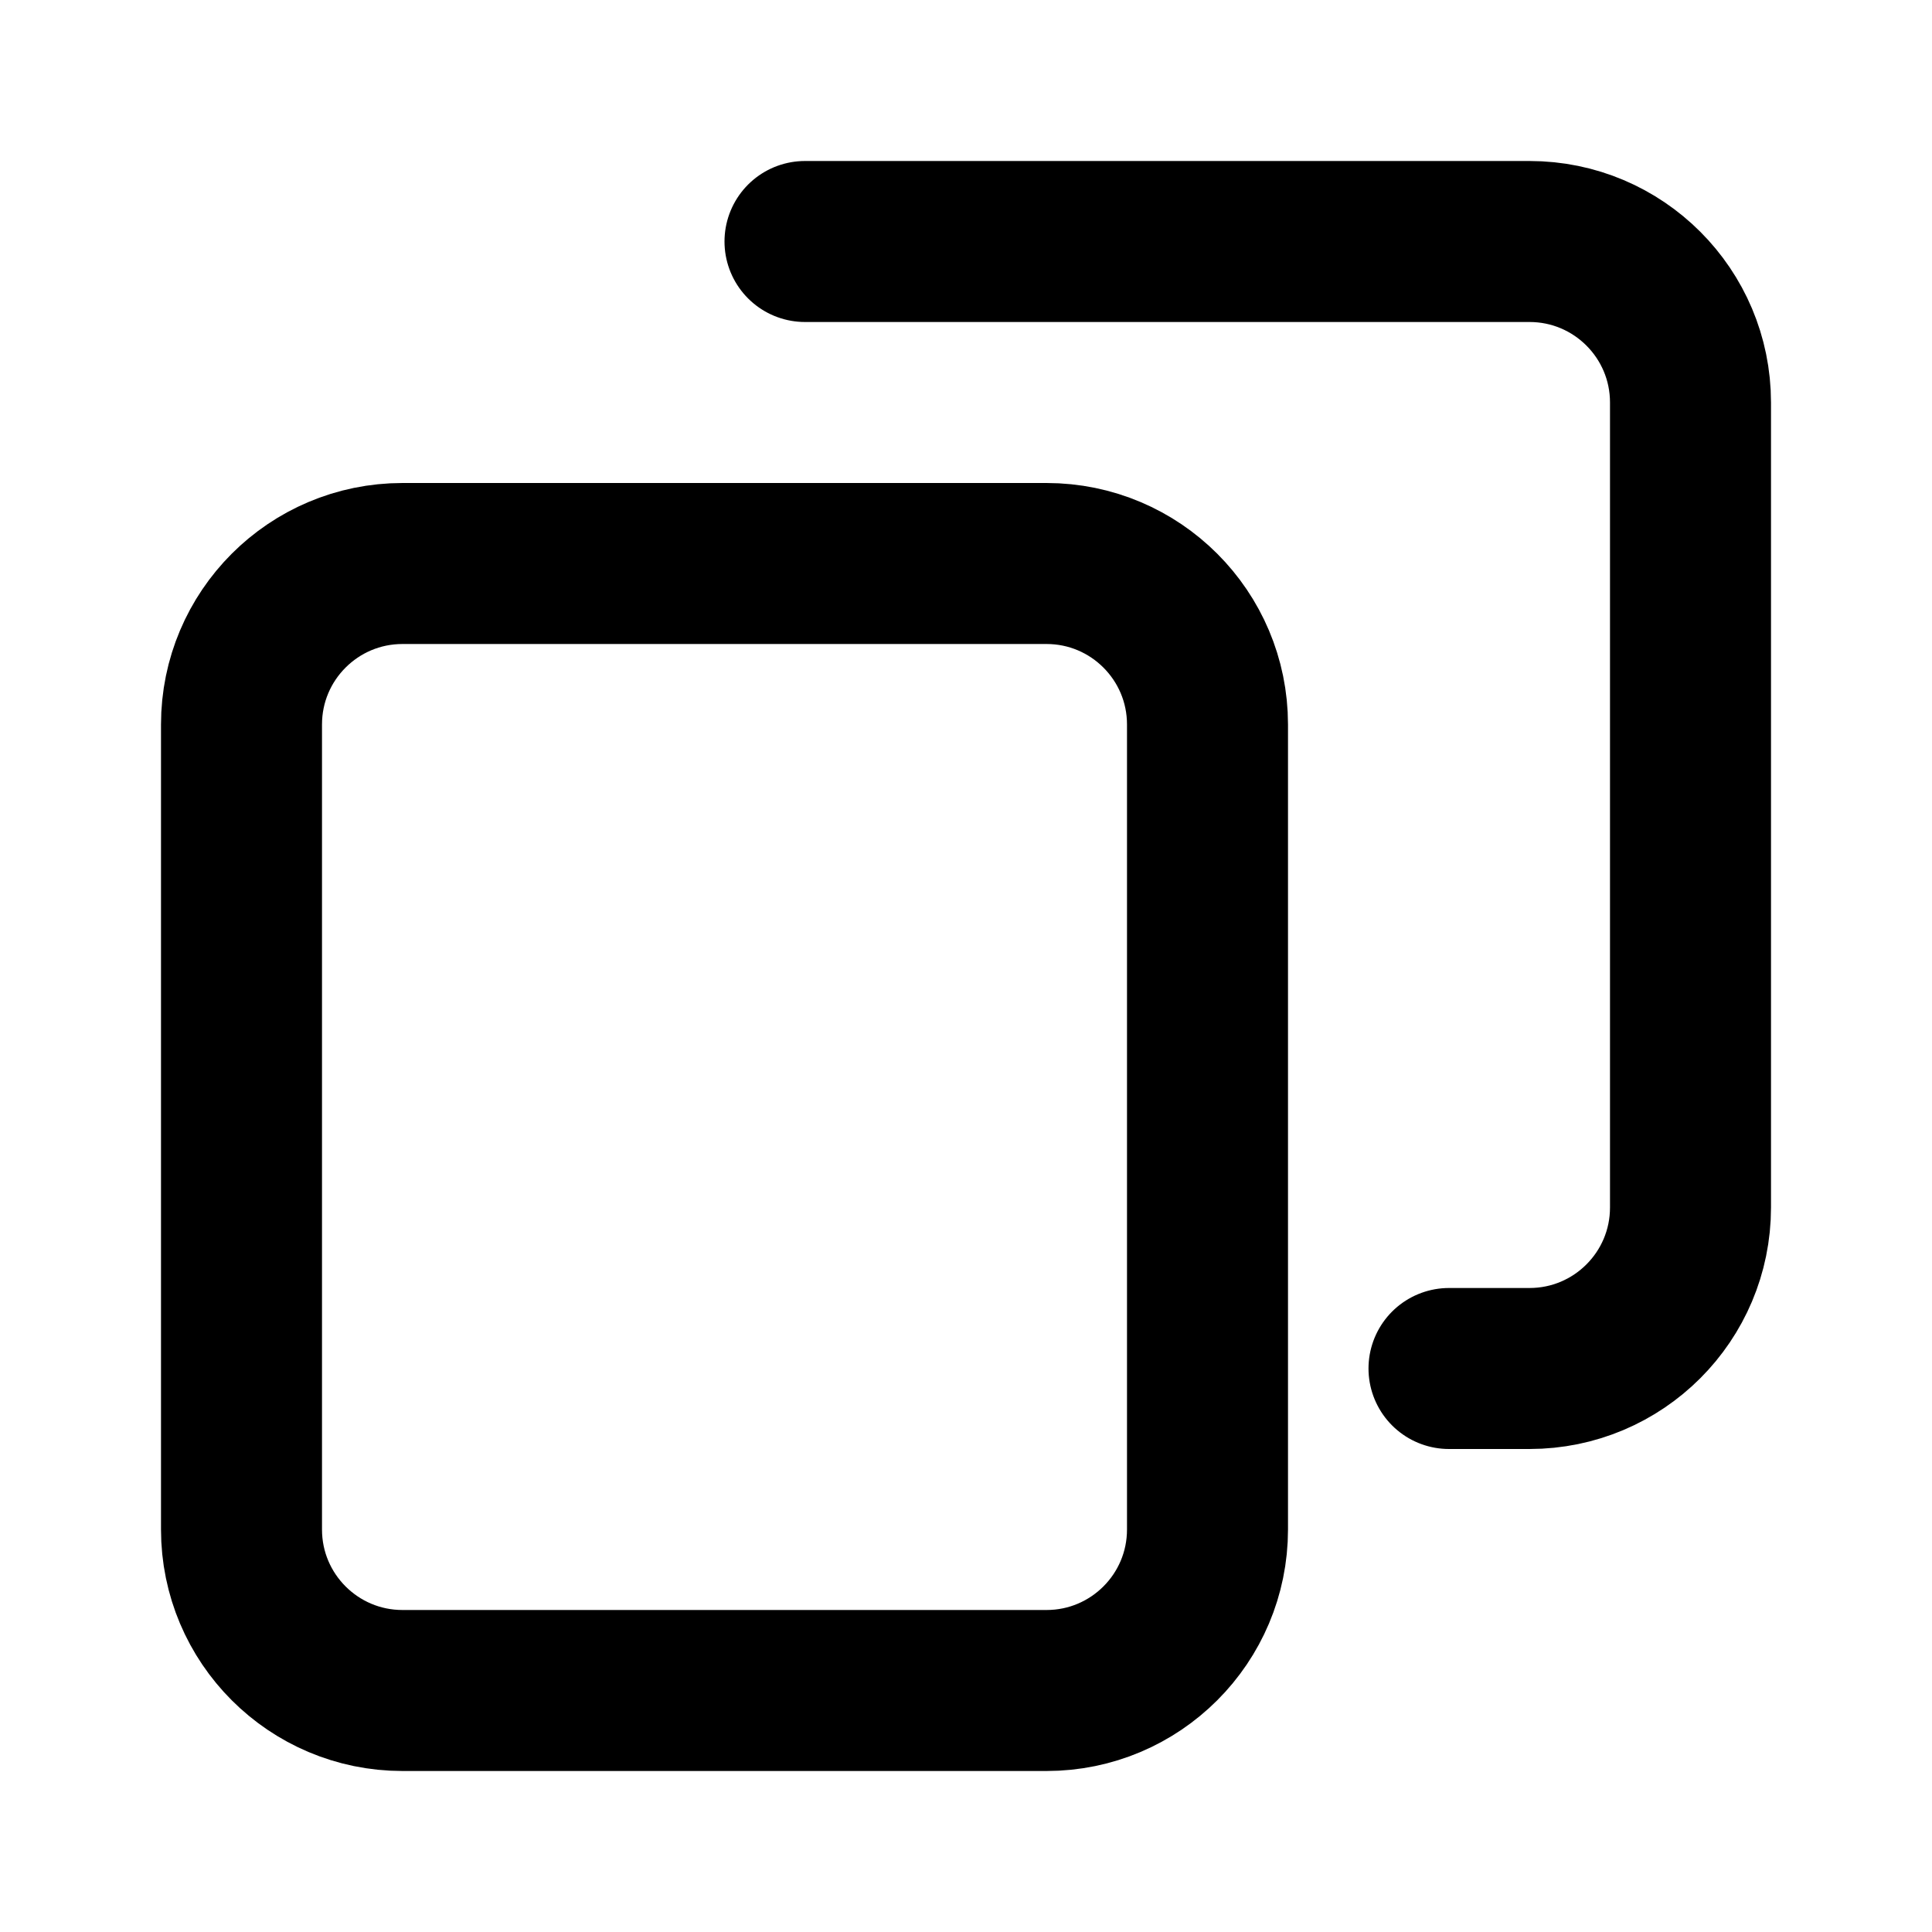
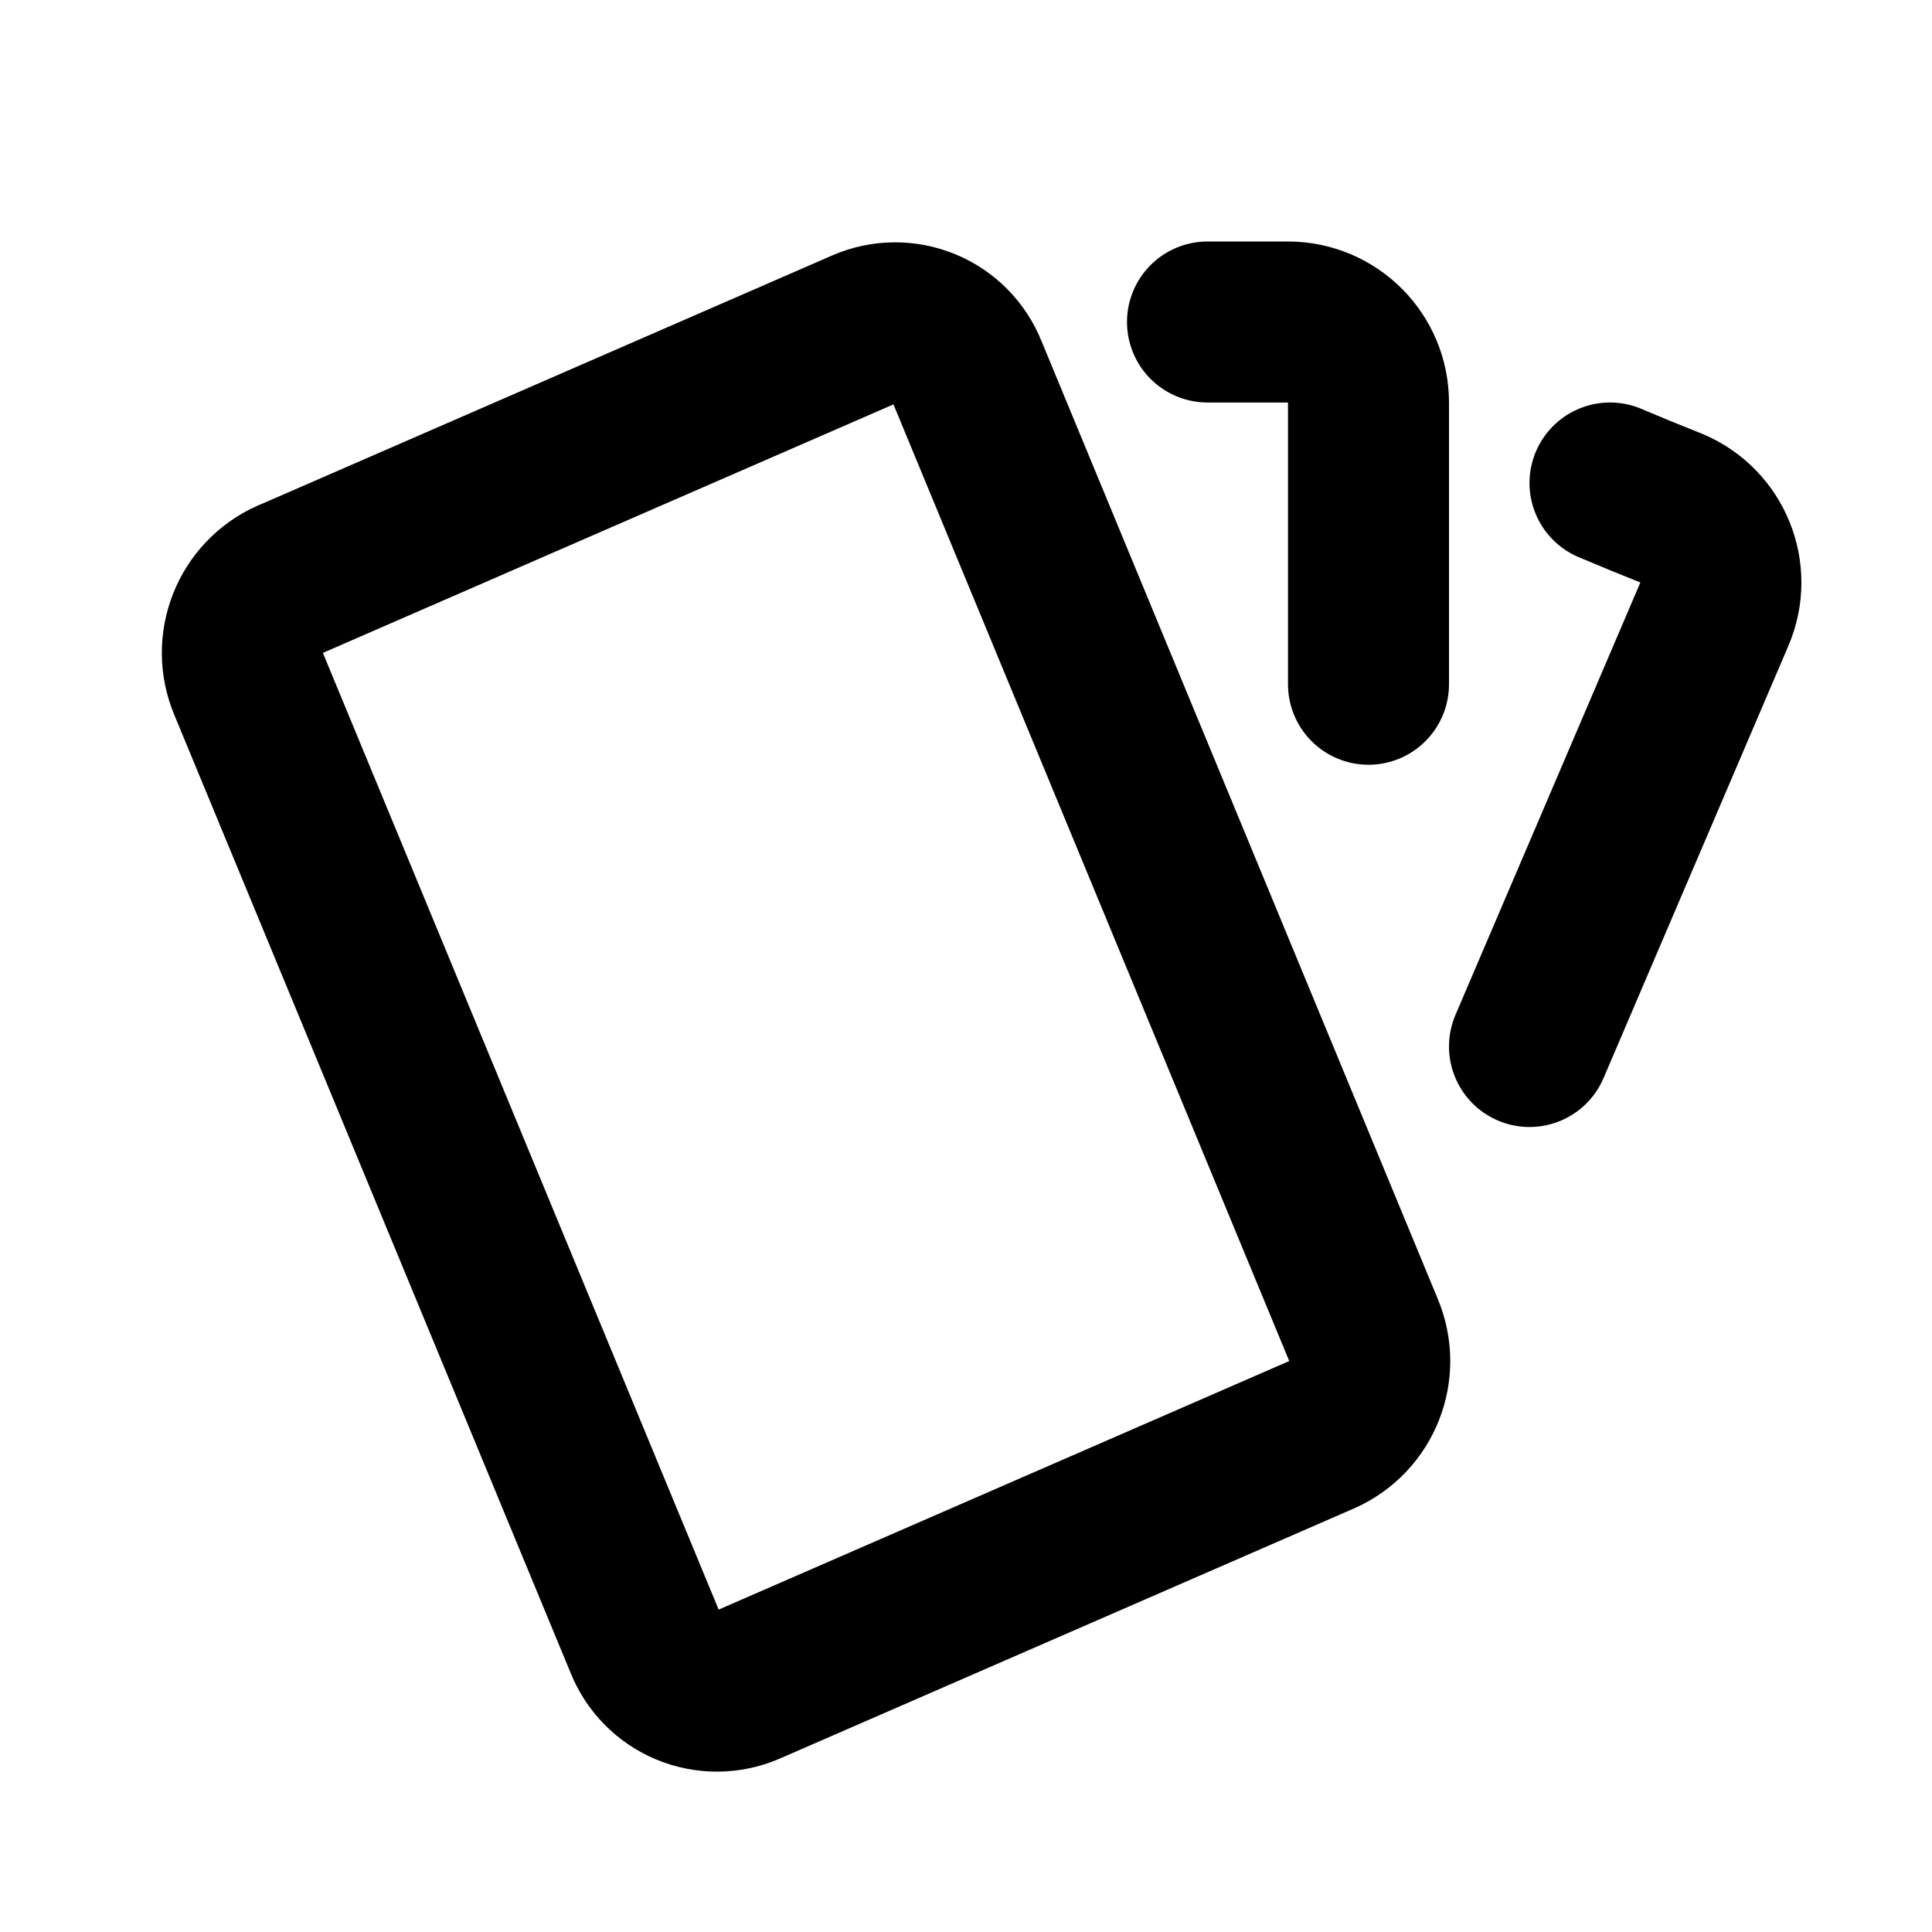
<svg xmlns="http://www.w3.org/2000/svg" width="24" height="24" viewBox="0 0 24 24" fill="none" stroke="currentColor" stroke-width="2" stroke-linecap="round" stroke-linejoin="round">
-   <rect x="3" y="7" width="12" height="14" rx="2" />
-   <path d="M10 3h9a2 2 0 0 1 2 2v10a2 2 0 0 1 -2 2h-1" />
+   <path d="M3.604 7.197l7.138 -3.109a.96 .96 0 0 1 1.27 .527l4.924 11.902a1 1 0 0 1 -.514 1.304l-7.137 3.109a.96 .96 0 0 1 -1.271 -.527l-4.924 -11.903a1 1 0 0 1 .514 -1.304l0 .001" />
+   <path d="M15 4h1a1 1 0 0 1 1 1v3.5" />
+   <path d="M20 6c.264 .112 .52 .217 .768 .315a1 1 0 0 1 .53 1.311l-2.298 5.374" />
</svg>
